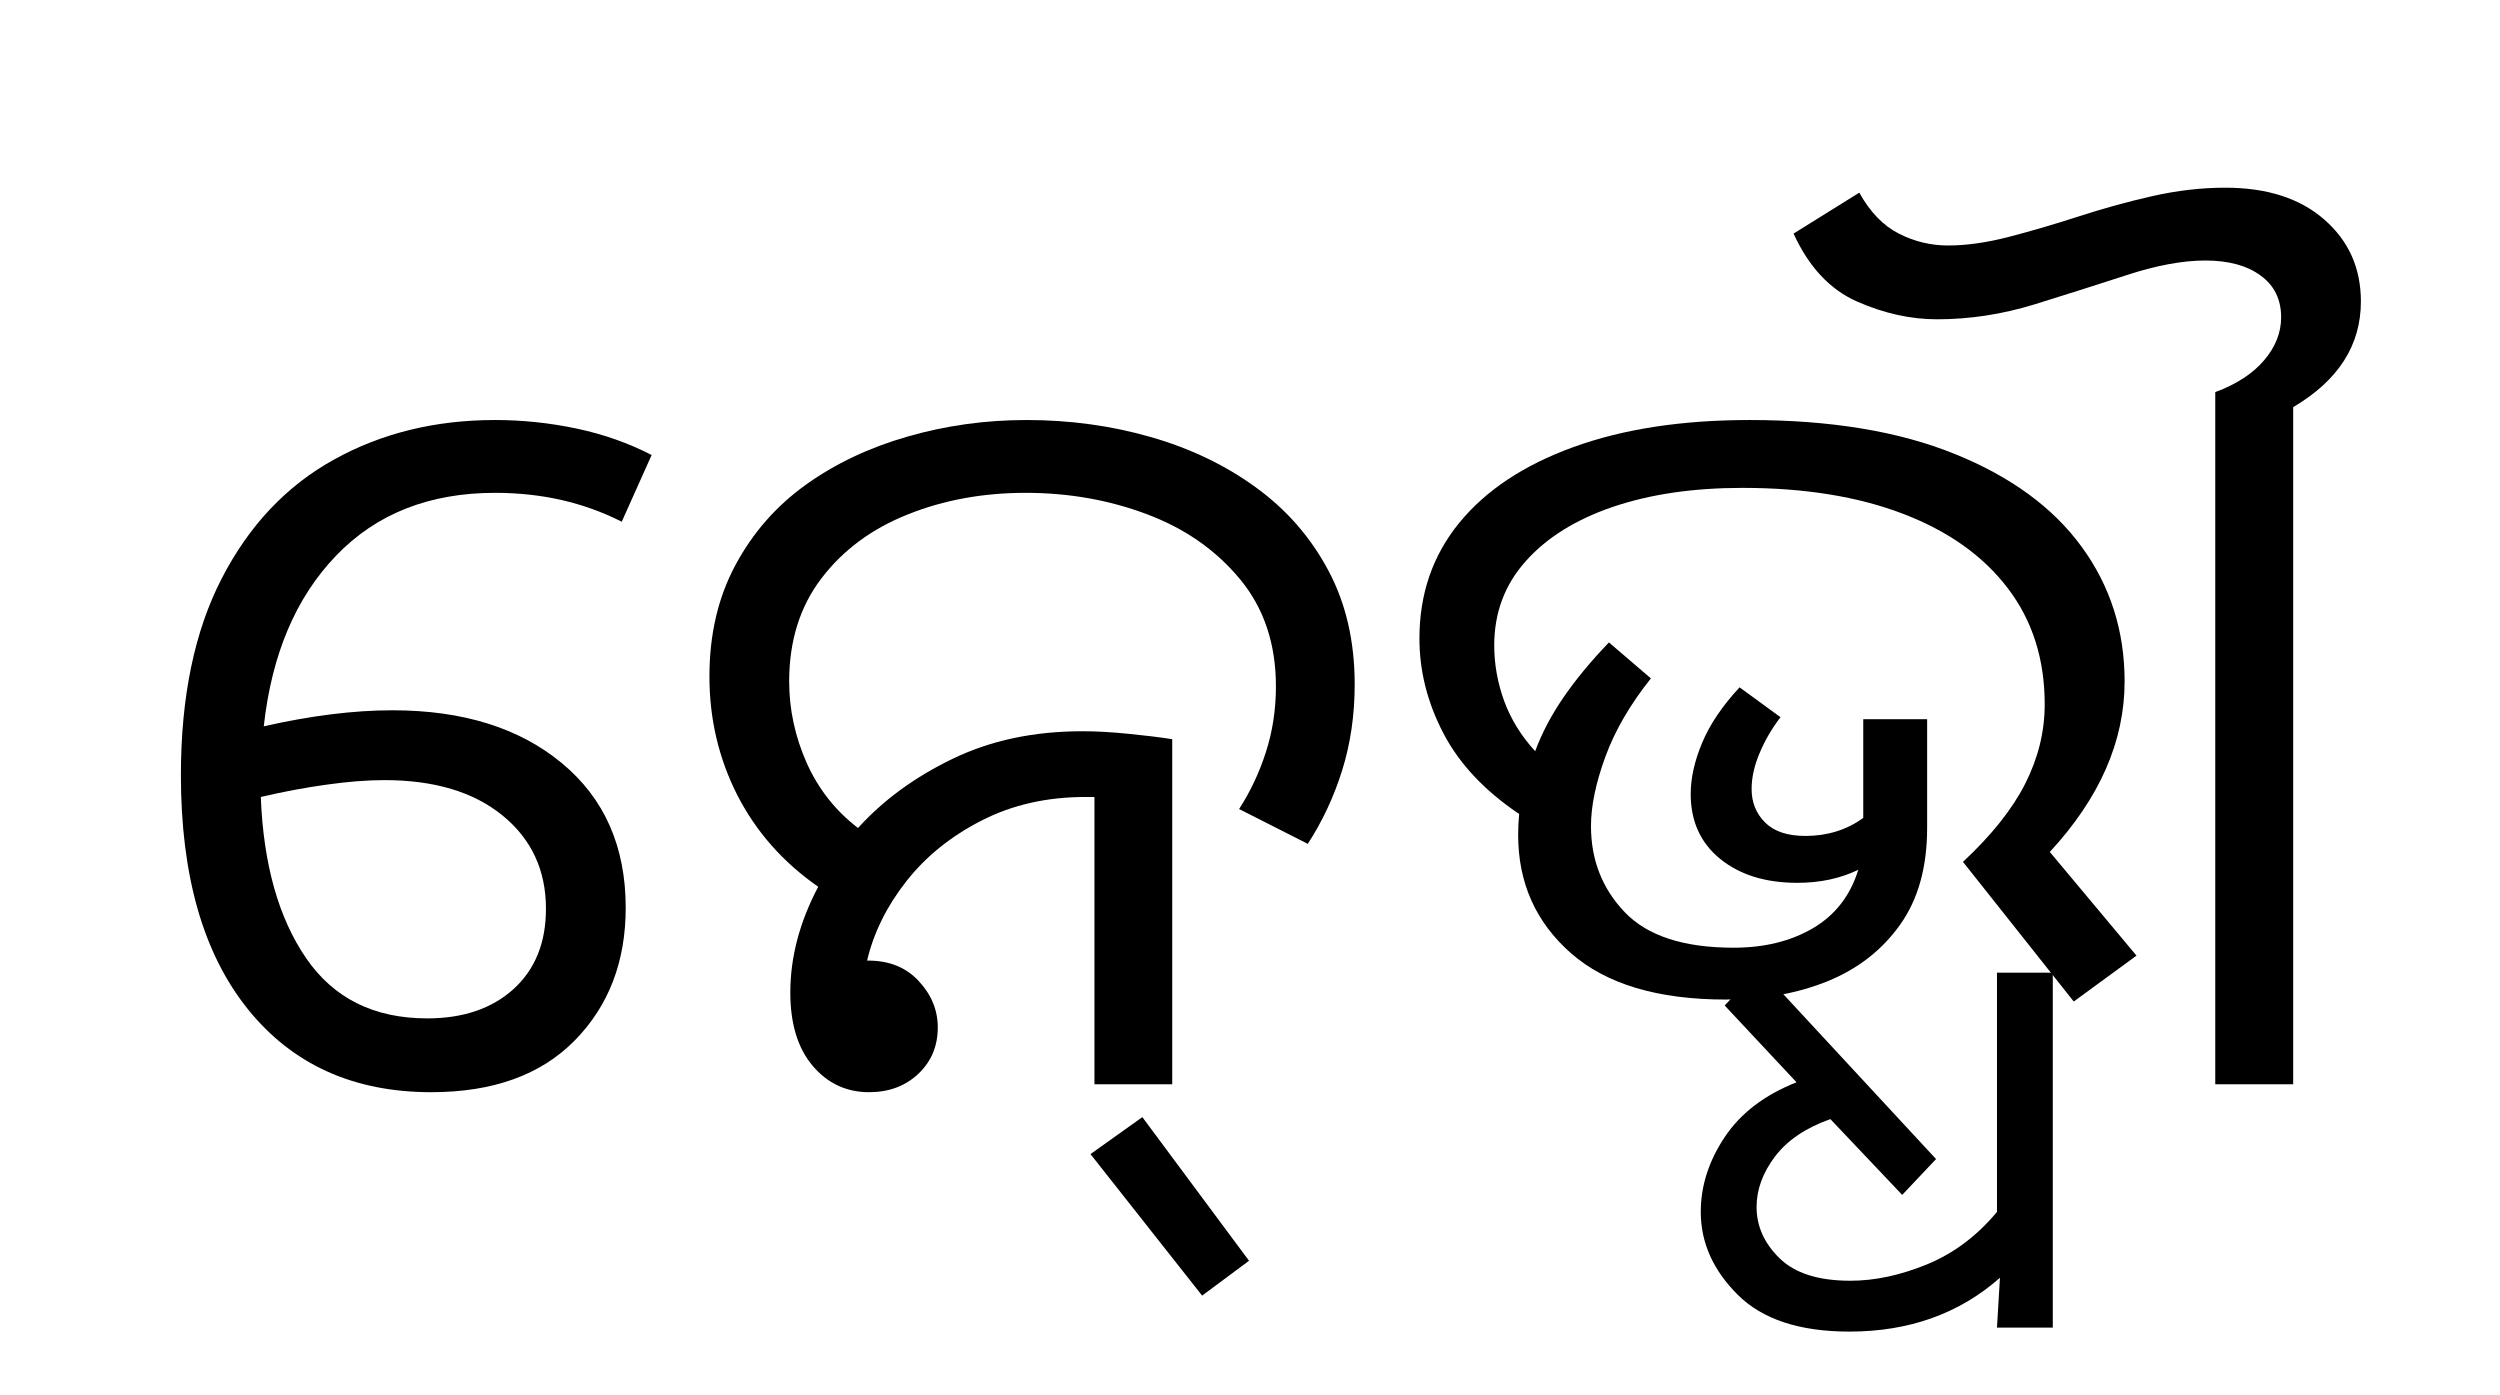
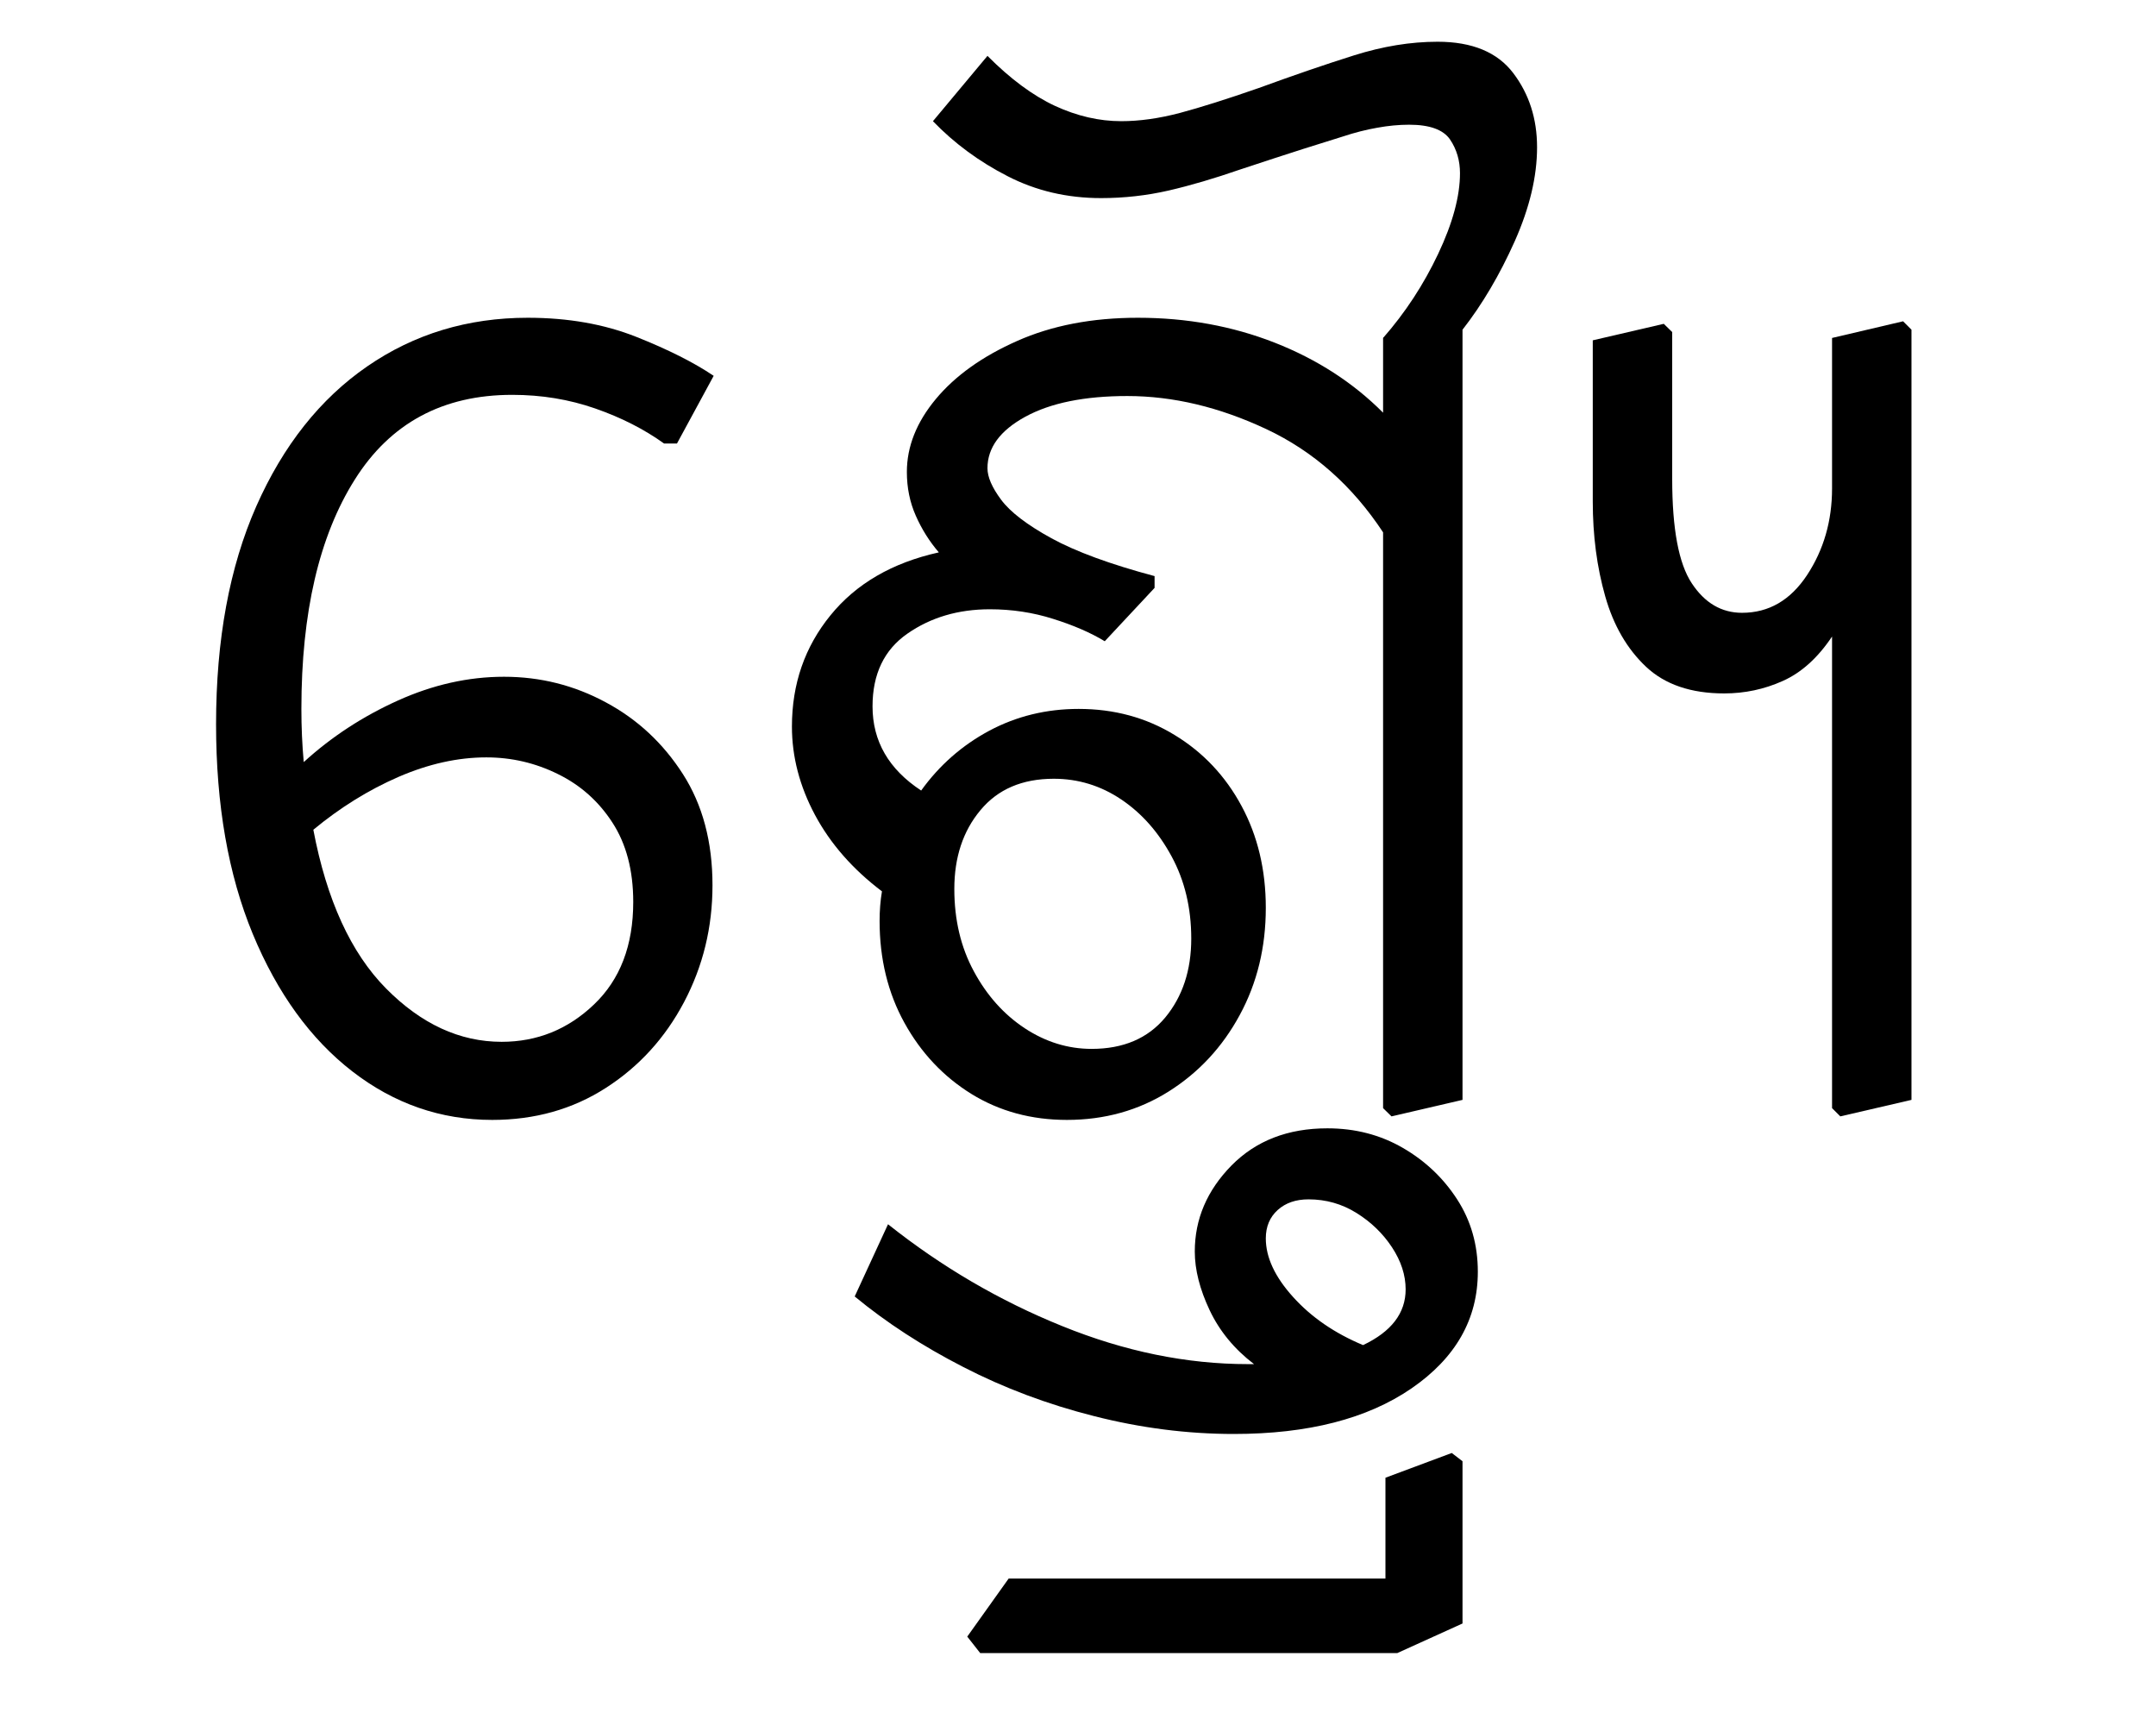
- <svg xmlns="http://www.w3.org/2000/svg" xmlns:xlink="http://www.w3.org/1999/xlink" width="275.75pt" height="153.828pt" viewBox="0 0 275.75 153.828" version="1.1">
+ <svg xmlns="http://www.w3.org/2000/svg" xmlns:xlink="http://www.w3.org/1999/xlink" width="200.188pt" height="159pt" viewBox="0 0 200.188 159" version="1.1">
  <defs>
    <g>
      <symbol overflow="visible" id="glyph0-0">
-         <path style="stroke:none;" d="M 90.094 -78.547 L 90.094 0 L 44.875 0 L 44.875 -78.547 Z M 84.484 -5.609 L 84.484 -72.938 L 50.484 -72.938 L 50.484 -5.609 Z M 84.484 -5.609 " />
+         <path style="stroke:none;" d="M 10.344 0 L 10.344 -78.547 L 55.547 -78.547 L 55.547 0 Z M 15.953 -5.609 L 49.938 -5.609 L 49.938 -72.938 L 15.953 -72.938 Z M 15.953 -5.609 " />
      </symbol>
      <symbol overflow="visible" id="glyph0-1">
-         <path style="stroke:none;" d="M 53.016 -19.469 C 53.016 -13.531 51.145 -8.656 47.406 -4.844 C 43.664 -1.031 38.383 0.875 31.562 0.875 C 22.988 0.875 16.242 -2.18 11.328 -8.297 C 6.41 -14.422 3.953 -23.02 3.953 -34.094 C 3.953 -42.75 5.457 -49.988 8.469 -55.812 C 11.477 -61.645 15.602 -66.008 20.844 -68.906 C 26.082 -71.812 32.004 -73.266 38.609 -73.266 C 41.617 -73.266 44.609 -72.953 47.578 -72.328 C 50.547 -71.703 53.312 -70.727 55.875 -69.406 L 52.578 -62.047 C 48.398 -64.172 43.742 -65.234 38.609 -65.234 C 31.348 -65.234 25.5 -62.922 21.062 -58.297 C 16.625 -53.68 13.969 -47.41 13.094 -39.484 C 18.301 -40.66 23.031 -41.25 27.281 -41.25 C 35.051 -41.25 41.281 -39.305 45.969 -35.422 C 50.664 -31.535 53.016 -26.219 53.016 -19.469 Z M 26.406 -33.547 C 24.5 -33.547 22.367 -33.379 20.016 -33.047 C 17.672 -32.723 15.254 -32.27 12.766 -31.688 C 13.055 -24.27 14.723 -18.344 17.766 -13.906 C 20.805 -9.477 25.258 -7.266 31.125 -7.266 C 35.082 -7.266 38.254 -8.344 40.641 -10.5 C 43.023 -12.664 44.219 -15.617 44.219 -19.359 C 44.219 -23.609 42.625 -27.035 39.438 -29.641 C 36.25 -32.242 31.906 -33.547 26.406 -33.547 Z M 26.406 -33.547 " />
+         <path style="stroke:none;" d="M 4.062 -35.641 C 4.062 -43.484 5.305 -50.227 7.797 -55.875 C 10.297 -61.52 13.727 -65.848 18.094 -68.859 C 22.457 -71.867 27.426 -73.375 33 -73.375 C 36.738 -73.375 40.094 -72.785 43.062 -71.609 C 46.031 -70.43 48.43 -69.223 50.266 -67.984 L 46.859 -61.703 L 45.656 -61.703 C 43.82 -63.023 41.691 -64.109 39.266 -64.953 C 36.848 -65.797 34.281 -66.219 31.562 -66.219 C 25.113 -66.219 20.238 -63.594 16.938 -58.344 C 13.633 -53.102 11.984 -46.008 11.984 -37.062 C 11.984 -35.383 12.055 -33.738 12.203 -32.125 C 14.773 -34.469 17.691 -36.375 20.953 -37.844 C 24.211 -39.312 27.492 -40.047 30.797 -40.047 C 34.172 -40.047 37.32 -39.254 40.25 -37.672 C 43.188 -36.098 45.57 -33.879 47.406 -31.016 C 49.238 -28.16 50.156 -24.719 50.156 -20.688 C 50.156 -16.789 49.273 -13.176 47.516 -9.844 C 45.754 -6.508 43.332 -3.852 40.25 -1.875 C 37.176 0.102 33.66 1.094 29.703 1.094 C 24.93 1.094 20.602 -0.406 16.719 -3.406 C 12.832 -6.414 9.75 -10.672 7.469 -16.172 C 5.195 -21.672 4.062 -28.16 4.062 -35.641 Z M 29.156 -32.562 C 26.508 -32.562 23.789 -31.957 21 -30.75 C 18.219 -29.539 15.582 -27.906 13.094 -25.844 C 14.332 -19.32 16.582 -14.41 19.844 -11.109 C 23.113 -7.805 26.691 -6.156 30.578 -6.156 C 33.879 -6.156 36.738 -7.312 39.156 -9.625 C 41.582 -11.938 42.797 -15.109 42.797 -19.141 C 42.797 -22.078 42.148 -24.535 40.859 -26.516 C 39.578 -28.492 37.891 -29.992 35.797 -31.016 C 33.711 -32.047 31.5 -32.562 29.156 -32.562 Z M 29.156 -32.562 " />
      </symbol>
      <symbol overflow="visible" id="glyph0-2">
-         <path style="stroke:none;" d="M 21.125 0.875 C 18.625 0.875 16.551 -0.094 14.906 -2.031 C 13.258 -3.977 12.438 -6.676 12.438 -10.125 C 12.438 -14.008 13.461 -17.895 15.516 -21.781 C 11.629 -24.488 8.656 -27.859 6.594 -31.891 C 4.539 -35.93 3.516 -40.297 3.516 -44.984 C 3.516 -49.609 4.469 -53.695 6.375 -57.25 C 8.281 -60.812 10.863 -63.766 14.125 -66.109 C 17.395 -68.453 21.141 -70.227 25.359 -71.438 C 29.578 -72.656 33.957 -73.266 38.5 -73.266 C 43.27 -73.266 47.832 -72.641 52.188 -71.391 C 56.551 -70.141 60.422 -68.285 63.797 -65.828 C 67.172 -63.379 69.828 -60.336 71.766 -56.703 C 73.711 -53.078 74.688 -48.879 74.688 -44.109 C 74.688 -40.734 74.227 -37.578 73.312 -34.641 C 72.395 -31.711 71.129 -29.004 69.516 -26.516 L 61.938 -30.359 C 63.176 -32.266 64.16 -34.352 64.891 -36.625 C 65.629 -38.906 66 -41.328 66 -43.891 C 66 -48.586 64.676 -52.531 62.031 -55.719 C 59.395 -58.906 55.988 -61.285 51.812 -62.859 C 47.633 -64.441 43.16 -65.234 38.391 -65.234 C 33.691 -65.234 29.363 -64.441 25.406 -62.859 C 21.445 -61.285 18.273 -58.941 15.891 -55.828 C 13.504 -52.711 12.312 -48.914 12.312 -44.438 C 12.312 -41.352 12.953 -38.363 14.234 -35.469 C 15.523 -32.57 17.414 -30.172 19.906 -28.266 C 22.695 -31.348 26.18 -33.895 30.359 -35.906 C 34.535 -37.926 39.301 -38.938 44.656 -38.938 C 46.195 -38.938 47.883 -38.844 49.719 -38.656 C 51.551 -38.477 53.164 -38.281 54.562 -38.062 L 54.562 0 L 45.984 0 L 45.984 -31.688 C 45.691 -31.688 45.359 -31.688 44.984 -31.688 C 40.734 -31.688 36.922 -30.82 33.547 -29.094 C 30.172 -27.375 27.398 -25.141 25.234 -22.391 C 23.078 -19.641 21.633 -16.723 20.906 -13.641 L 21.016 -13.641 C 23.359 -13.641 25.223 -12.883 26.609 -11.375 C 28.004 -9.875 28.703 -8.172 28.703 -6.266 C 28.703 -4.211 27.988 -2.508 26.562 -1.156 C 25.133 0.195 23.32 0.875 21.125 0.875 Z M 21.125 0.875 " />
+         <path style="stroke:none;" d="M 11.656 -17.375 C 11.656 -18.332 11.727 -19.25 11.875 -20.125 C 9.164 -22.176 7.094 -24.539 5.656 -27.219 C 4.227 -29.895 3.516 -32.629 3.516 -35.422 C 3.516 -39.379 4.707 -42.82 7.094 -45.75 C 9.477 -48.688 12.832 -50.633 17.156 -51.594 C 16.281 -52.613 15.566 -53.75 15.016 -55 C 14.461 -56.25 14.188 -57.602 14.188 -59.062 C 14.188 -61.414 15.082 -63.672 16.875 -65.828 C 18.676 -67.992 21.191 -69.789 24.422 -71.219 C 27.648 -72.656 31.391 -73.375 35.641 -73.375 C 40.18 -73.375 44.414 -72.602 48.344 -71.062 C 52.27 -69.52 55.625 -67.352 58.406 -64.562 L 58.406 -71.5 L 65.016 -73.047 L 65.781 -72.266 L 65.781 -0.766 L 59.188 0.766 L 58.406 0 L 58.406 -53.453 C 55.551 -57.785 51.941 -60.977 47.578 -63.031 C 43.211 -65.082 38.906 -66.109 34.656 -66.109 C 30.688 -66.109 27.531 -65.469 25.188 -64.188 C 22.844 -62.906 21.672 -61.312 21.672 -59.406 C 21.672 -58.594 22.094 -57.617 22.938 -56.484 C 23.781 -55.348 25.336 -54.156 27.609 -52.906 C 29.879 -51.664 33.07 -50.492 37.188 -49.391 L 37.188 -48.297 L 32.562 -43.344 C 31.238 -44.145 29.641 -44.836 27.766 -45.422 C 25.898 -46.016 23.941 -46.312 21.891 -46.312 C 18.953 -46.312 16.398 -45.555 14.234 -44.047 C 12.078 -42.547 11 -40.297 11 -37.297 C 11 -34.066 12.504 -31.461 15.516 -29.484 C 17.203 -31.828 19.305 -33.676 21.828 -35.031 C 24.359 -36.383 27.129 -37.062 30.141 -37.062 C 33.441 -37.062 36.41 -36.254 39.047 -34.641 C 41.691 -33.035 43.766 -30.836 45.266 -28.047 C 46.766 -25.266 47.516 -22.113 47.516 -18.594 C 47.516 -14.926 46.707 -11.609 45.094 -8.641 C 43.488 -5.672 41.289 -3.305 38.5 -1.547 C 35.707 0.211 32.555 1.094 29.047 1.094 C 25.742 1.094 22.789 0.289 20.188 -1.312 C 17.582 -2.926 15.508 -5.125 13.969 -7.906 C 12.426 -10.695 11.656 -13.852 11.656 -17.375 Z M 18.594 -20.344 C 18.594 -17.488 19.195 -14.941 20.406 -12.703 C 21.613 -10.461 23.188 -8.703 25.125 -7.422 C 27.07 -6.141 29.145 -5.5 31.344 -5.5 C 34.281 -5.5 36.555 -6.469 38.172 -8.406 C 39.785 -10.352 40.594 -12.797 40.594 -15.734 C 40.594 -18.586 39.984 -21.133 38.766 -23.375 C 37.555 -25.613 36 -27.375 34.094 -28.656 C 32.188 -29.938 30.098 -30.578 27.828 -30.578 C 24.898 -30.578 22.629 -29.602 21.016 -27.656 C 19.398 -25.719 18.594 -23.281 18.594 -20.344 Z M 18.594 -20.344 " />
      </symbol>
      <symbol overflow="visible" id="glyph0-3">
-         <path style="stroke:none;" d="M 7.922 3.625 L 19.688 19.469 L 14.516 23.312 L 2.203 7.703 Z M 7.922 3.625 " />
+         <path style="stroke:none;" d="M -14.078 -71.5 C -12.023 -73.844 -10.32 -76.441 -8.969 -79.297 C -7.613 -82.16 -6.938 -84.66 -6.938 -86.797 C -6.938 -87.961 -7.242 -89.004 -7.859 -89.922 C -8.484 -90.836 -9.75 -91.297 -11.656 -91.297 C -12.613 -91.297 -13.602 -91.203 -14.625 -91.016 C -15.656 -90.836 -16.719 -90.566 -17.812 -90.203 C -18.77 -89.91 -20 -89.523 -21.5 -89.047 C -23.008 -88.566 -24.973 -87.926 -27.391 -87.125 C -29.734 -86.312 -31.93 -85.664 -33.984 -85.188 C -36.035 -84.719 -38.129 -84.484 -40.266 -84.484 C -43.41 -84.484 -46.301 -85.16 -48.938 -86.516 C -51.582 -87.867 -53.895 -89.57 -55.875 -91.625 L -50.812 -97.688 C -48.688 -95.551 -46.598 -94.004 -44.547 -93.047 C -42.492 -92.098 -40.441 -91.625 -38.391 -91.625 C -36.703 -91.625 -34.883 -91.879 -32.938 -92.391 C -31 -92.91 -28.562 -93.68 -25.625 -94.703 C -22.406 -95.879 -19.457 -96.891 -16.781 -97.734 C -14.102 -98.578 -11.516 -99 -9.016 -99 C -5.797 -99 -3.453 -98.023 -1.984 -96.078 C -0.516 -94.141 0.219 -91.848 0.219 -89.203 C 0.219 -86.492 -0.473 -83.582 -1.859 -80.469 C -3.254 -77.352 -4.867 -74.617 -6.703 -72.266 L -13.531 -70.953 Z M -14.078 -71.5 " />
      </symbol>
      <symbol overflow="visible" id="glyph0-4">
-         <path style="stroke:none;" d="" />
+         <path style="stroke:none;" d="M -56.312 10.781 C -51.332 14.738 -45.941 17.891 -40.141 20.234 C -34.348 22.586 -28.594 23.766 -22.875 23.766 C -22.656 23.766 -22.473 23.766 -22.328 23.766 C -24.16 22.367 -25.535 20.695 -26.453 18.75 C -27.367 16.812 -27.828 15 -27.828 13.312 C -27.828 10.301 -26.691 7.641 -24.422 5.328 C -22.148 3.023 -19.18 1.875 -15.516 1.875 C -12.941 1.875 -10.609 2.477 -8.516 3.688 C -6.43 4.895 -4.75 6.488 -3.469 8.469 C -2.188 10.445 -1.547 12.688 -1.547 15.188 C -1.547 19.582 -3.598 23.191 -7.703 26.016 C -11.805 28.836 -17.305 30.25 -24.203 30.25 C -28.523 30.25 -32.848 29.695 -37.172 28.594 C -41.504 27.5 -45.555 25.977 -49.328 24.031 C -53.109 22.094 -56.469 19.91 -59.406 17.484 Z M -21.234 12.094 C -21.234 13.852 -20.391 15.664 -18.703 17.531 C -17.016 19.406 -14.848 20.895 -12.203 22 C -9.566 20.75 -8.25 19.023 -8.25 16.828 C -8.25 15.504 -8.672 14.203 -9.516 12.922 C -10.359 11.641 -11.457 10.578 -12.812 9.734 C -14.164 8.891 -15.648 8.469 -17.266 8.469 C -18.441 8.469 -19.395 8.797 -20.125 9.453 C -20.863 10.117 -21.234 11 -21.234 12.094 Z M -21.234 12.094 " />
      </symbol>
      <symbol overflow="visible" id="glyph0-5">
-         <path style="stroke:none;" d="M 37.297 -9.344 C 29.805 -9.344 24.117 -11.047 20.234 -14.453 C 16.348 -17.867 14.406 -22.219 14.406 -27.5 C 14.406 -28.301 14.441 -29.07 14.516 -29.812 C 10.703 -32.375 7.914 -35.344 6.156 -38.719 C 4.395 -42.094 3.516 -45.578 3.516 -49.172 C 3.516 -54.086 4.977 -58.336 7.906 -61.922 C 10.844 -65.516 15.039 -68.301 20.5 -70.281 C 25.969 -72.27 32.445 -73.266 39.938 -73.266 C 48.875 -73.266 56.422 -72.016 62.578 -69.516 C 68.742 -67.023 73.406 -63.613 76.562 -59.281 C 79.719 -54.957 81.297 -50.008 81.297 -44.438 C 81.297 -37.844 78.547 -31.57 73.047 -25.625 L 82.609 -14.188 L 75.688 -9.125 L 63.469 -24.531 C 66.625 -27.469 68.914 -30.348 70.344 -33.172 C 71.77 -35.992 72.484 -38.906 72.484 -41.906 C 72.484 -46.895 71.125 -51.164 68.406 -54.719 C 65.695 -58.281 61.848 -61.016 56.859 -62.922 C 51.879 -64.828 45.977 -65.781 39.156 -65.781 C 33.727 -65.781 28.961 -65.082 24.859 -63.688 C 20.754 -62.289 17.547 -60.289 15.234 -57.688 C 12.922 -55.094 11.766 -52 11.766 -48.406 C 11.766 -46.344 12.129 -44.301 12.859 -42.281 C 13.598 -40.27 14.738 -38.422 16.281 -36.734 C 17.008 -38.711 18.051 -40.691 19.406 -42.672 C 20.77 -44.66 22.441 -46.68 24.422 -48.734 L 29.047 -44.766 C 26.766 -41.91 25.094 -39.035 24.031 -36.141 C 22.969 -33.242 22.438 -30.691 22.438 -28.484 C 22.438 -24.742 23.68 -21.57 26.172 -18.969 C 28.672 -16.363 32.672 -15.062 38.172 -15.062 C 41.547 -15.062 44.457 -15.773 46.906 -17.203 C 49.363 -18.641 51.035 -20.789 51.922 -23.656 C 49.941 -22.695 47.703 -22.219 45.203 -22.219 C 41.691 -22.219 38.852 -23.098 36.688 -24.859 C 34.52 -26.617 33.438 -29.004 33.438 -32.016 C 33.438 -33.773 33.859 -35.66 34.703 -37.672 C 35.547 -39.691 36.922 -41.727 38.828 -43.781 L 43.344 -40.484 C 42.383 -39.234 41.613 -37.91 41.031 -36.516 C 40.445 -35.129 40.156 -33.812 40.156 -32.562 C 40.156 -31.094 40.648 -29.863 41.641 -28.875 C 42.629 -27.883 44.113 -27.391 46.094 -27.391 C 48.508 -27.391 50.633 -28.051 52.469 -29.375 L 52.469 -40.266 L 59.516 -40.266 L 59.516 -28.266 C 59.516 -23.941 58.52 -20.383 56.531 -17.594 C 54.551 -14.812 51.895 -12.738 48.562 -11.375 C 45.227 -10.02 41.473 -9.344 37.297 -9.344 Z M 37.297 -9.344 " />
+         <path style="stroke:none;" d="M -12.766 50.594 L -51.484 50.594 L -52.688 49.062 L -48.844 43.672 L -13.859 43.672 L -13.859 34.312 L -7.703 32.016 L -6.703 32.781 L -6.703 47.844 Z M -12.766 50.594 " />
      </symbol>
      <symbol overflow="visible" id="glyph0-6">
-         <path style="stroke:none;" d="M 5.062 -8.688 L 8.906 -12.766 L 28.375 8.25 L 24.641 12.203 L 16.719 3.844 C 14.008 4.801 11.973 6.176 10.609 7.969 C 9.254 9.77 8.578 11.625 8.578 13.531 C 8.578 15.656 9.422 17.539 11.109 19.188 C 12.797 20.844 15.398 21.672 18.922 21.672 C 21.629 21.672 24.453 21.066 27.391 19.859 C 30.328 18.648 32.895 16.723 35.094 14.078 L 35.094 -12.312 L 41.25 -12.312 L 41.25 26.844 L 35.094 26.844 L 35.422 21.344 C 30.941 25.301 25.406 27.281 18.812 27.281 C 13.312 27.281 9.203 25.922 6.484 23.203 C 3.773 20.492 2.422 17.453 2.422 14.078 C 2.422 11.223 3.301 8.473 5.062 5.828 C 6.82 3.191 9.461 1.176 12.984 -0.219 Z M 5.062 -8.688 " />
-       </symbol>
-       <symbol overflow="visible" id="glyph0-7">
-         <path style="stroke:none;" d="M 6.703 -76.344 C 9.055 -77.219 10.852 -78.391 12.094 -79.859 C 13.344 -81.328 13.969 -82.906 13.969 -84.594 C 13.969 -86.57 13.211 -88.109 11.703 -89.203 C 10.203 -90.305 8.172 -90.859 5.609 -90.859 C 3.117 -90.859 0.242 -90.328 -3.016 -89.266 C -6.285 -88.203 -9.695 -87.117 -13.25 -86.016 C -16.812 -84.922 -20.391 -84.375 -23.984 -84.375 C -26.91 -84.375 -29.859 -85.031 -32.828 -86.344 C -35.805 -87.664 -38.133 -90.16 -39.812 -93.828 L -32.562 -98.344 C -31.383 -96.219 -29.93 -94.711 -28.203 -93.828 C -26.484 -92.953 -24.672 -92.516 -22.766 -92.516 C -20.785 -92.516 -18.586 -92.82 -16.172 -93.438 C -13.754 -94.062 -11.188 -94.812 -8.469 -95.688 C -5.758 -96.57 -3.031 -97.328 -0.281 -97.953 C 2.469 -98.578 5.164 -98.891 7.812 -98.891 C 12.426 -98.891 16.07 -97.711 18.75 -95.359 C 21.426 -93.016 22.766 -90.008 22.766 -86.344 C 22.766 -81.508 20.273 -77.625 15.297 -74.688 L 15.297 0 L 6.703 0 Z M 6.703 -76.344 " />
+         <path style="stroke:none;" d="M 27.609 0 L 27.609 -43.781 C 26.285 -41.801 24.758 -40.426 23.031 -39.656 C 21.312 -38.883 19.5 -38.5 17.594 -38.5 C 14.52 -38.5 12.102 -39.32 10.344 -40.969 C 8.582 -42.625 7.316 -44.805 6.547 -47.516 C 5.773 -50.234 5.391 -53.164 5.391 -56.312 L 5.391 -71.281 L 11.984 -72.812 L 12.766 -72.047 L 12.766 -58.406 C 12.766 -53.789 13.367 -50.566 14.578 -48.734 C 15.785 -46.898 17.344 -45.984 19.25 -45.984 C 21.738 -45.984 23.754 -47.156 25.297 -49.5 C 26.836 -51.844 27.609 -54.52 27.609 -57.531 L 27.609 -71.5 L 34.203 -73.047 L 34.984 -72.266 L 34.984 -0.766 L 28.375 0.766 Z M 27.609 0 " />
      </symbol>
    </g>
  </defs>
  <g id="surface1">
    <g style="fill:rgb(0%,0%,0%);fill-opacity:1;">
-       <use xlink:href="#glyph0-1" x="16" y="119.594" />
-       <use xlink:href="#glyph0-2" x="74.734" y="119.594" />
-       <use xlink:href="#glyph0-3" x="118.078" y="119.594" />
-       <use xlink:href="#glyph0-4" x="153.047" y="119.594" />
-       <use xlink:href="#glyph0-5" x="153.047" y="119.594" />
-       <use xlink:href="#glyph0-6" x="185.172" y="119.594" />
-       <use xlink:href="#glyph0-7" x="237.641" y="119.594" />
+       <use xlink:href="#glyph0-1" x="16" y="102.875" />
+       <use xlink:href="#glyph0-2" x="70.016" y="102.875" />
+       <use xlink:href="#glyph0-3" x="142.5" y="102.875" />
+       <use xlink:href="#glyph0-4" x="138.766" y="102.875" />
+       <use xlink:href="#glyph0-5" x="142.5" y="102.875" />
+       <use xlink:href="#glyph0-6" x="142.5" y="102.875" />
    </g>
  </g>
</svg>
